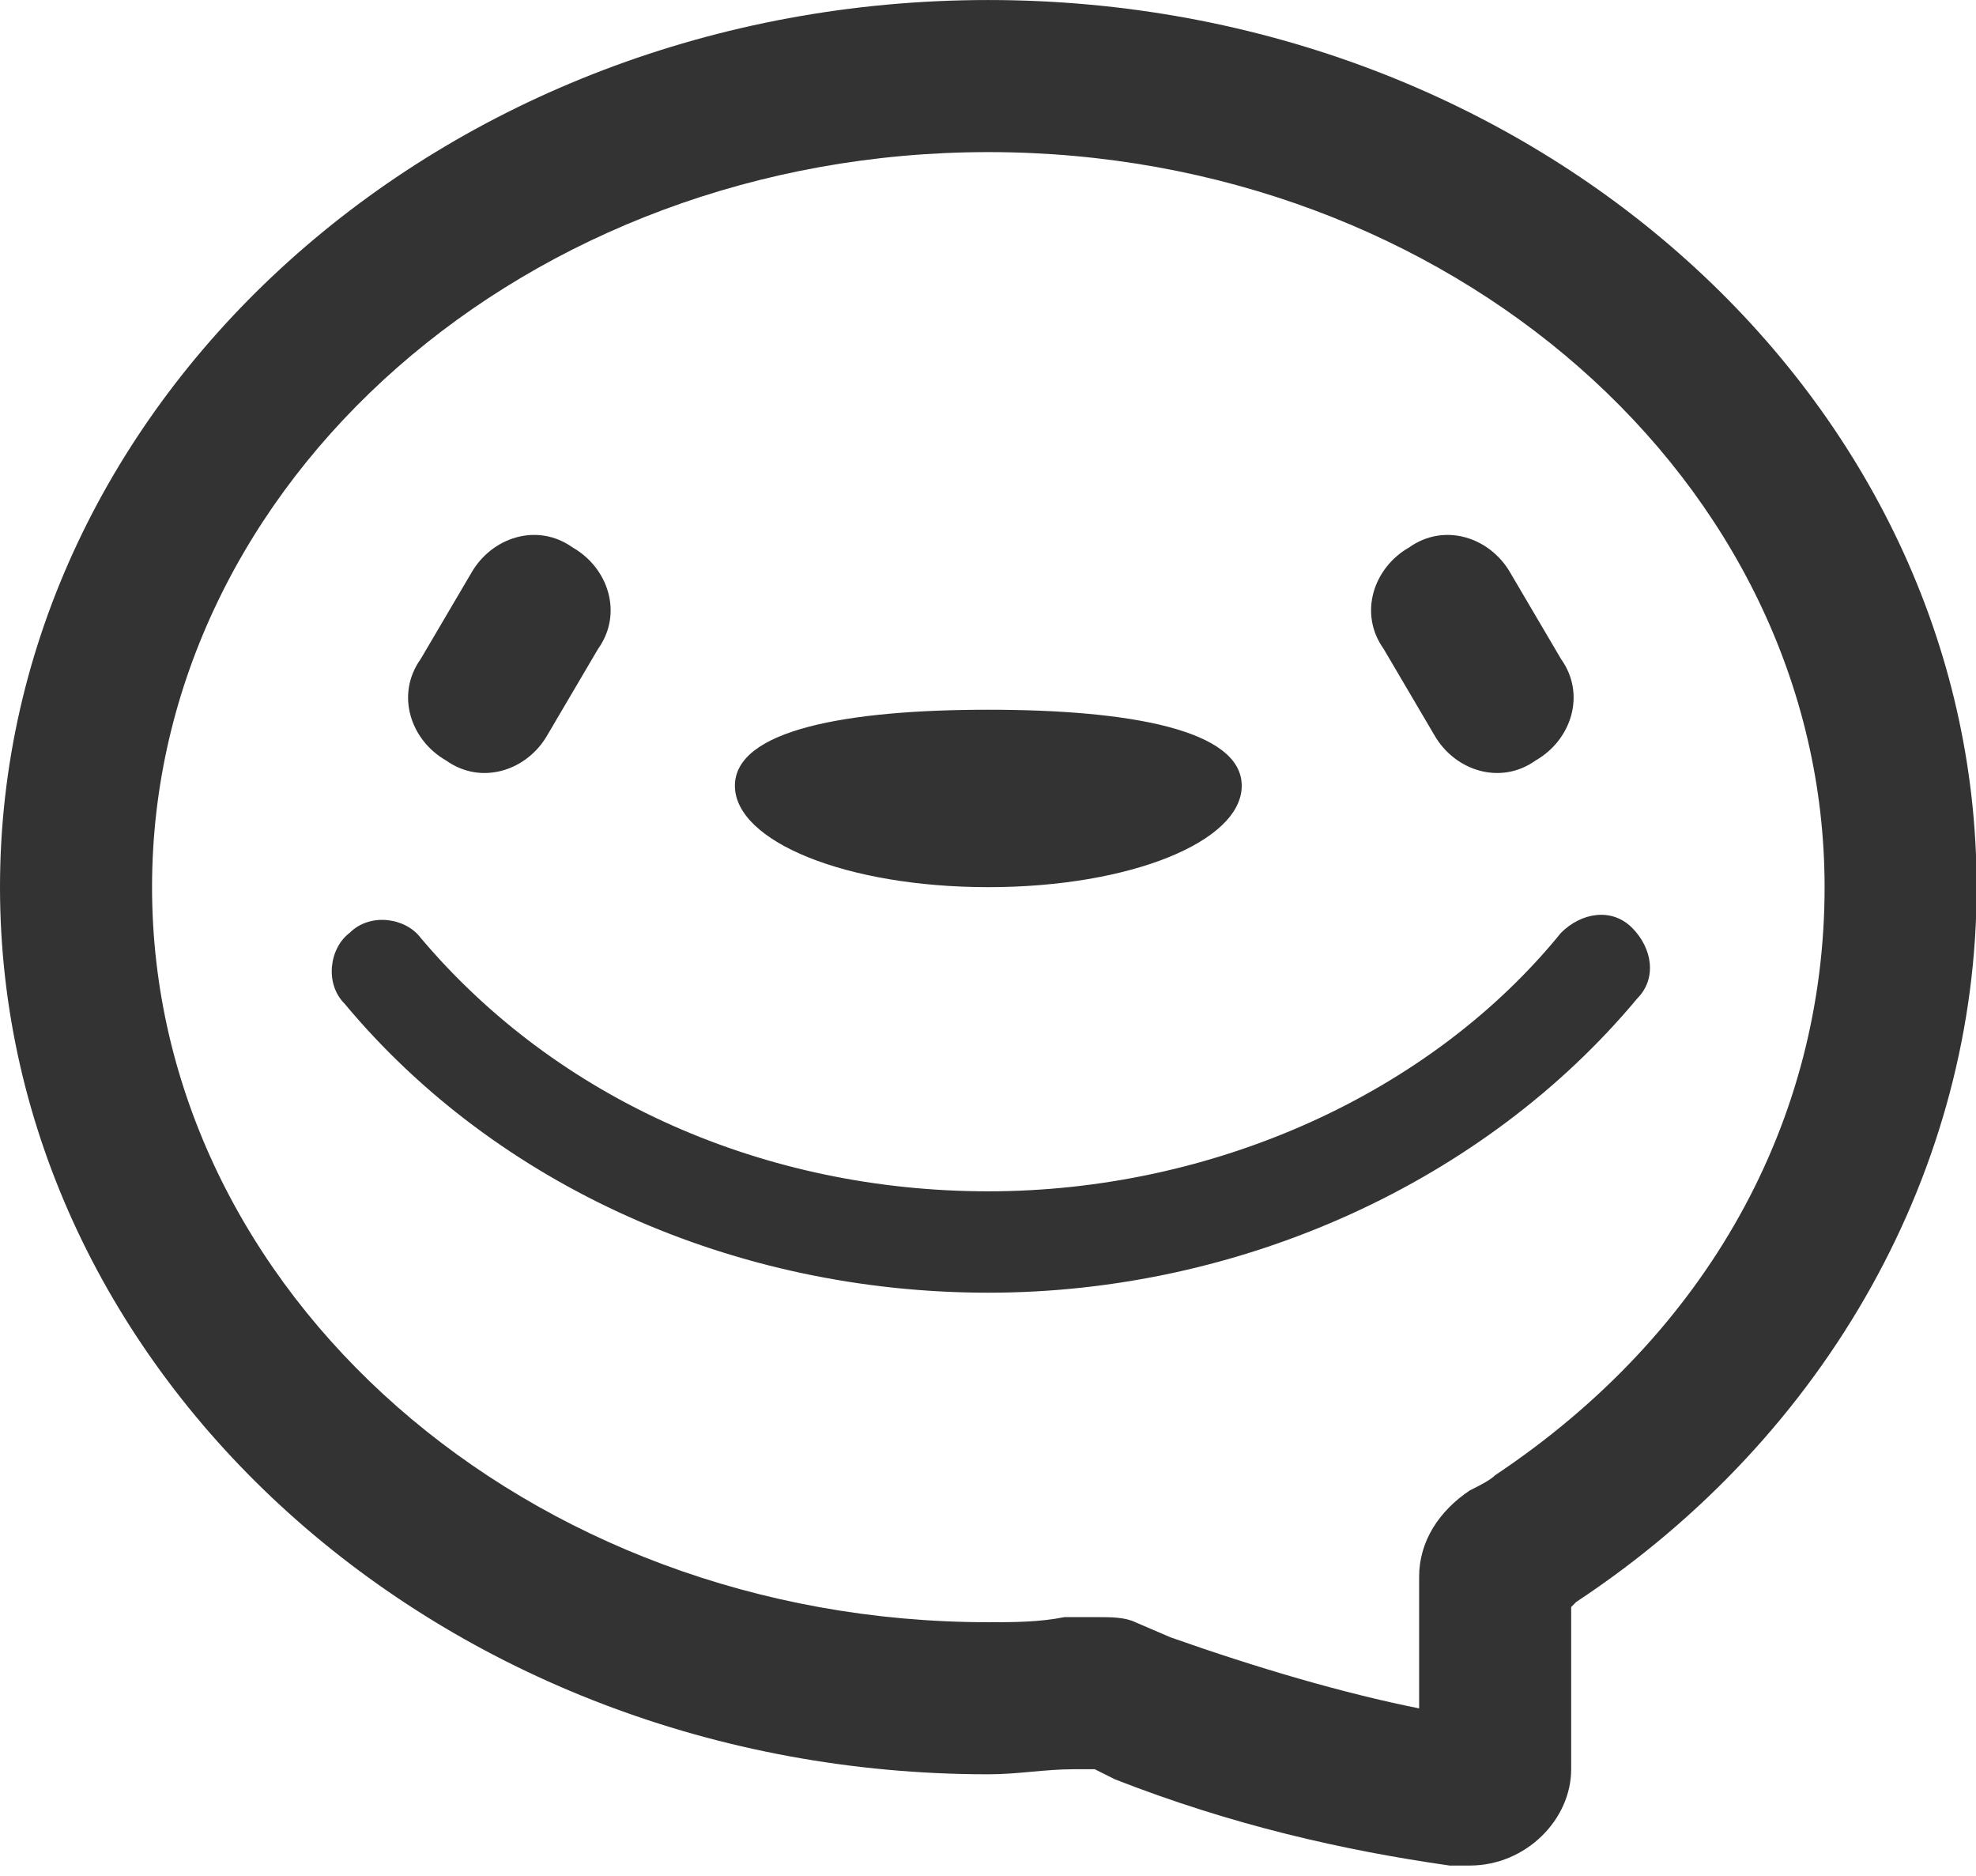
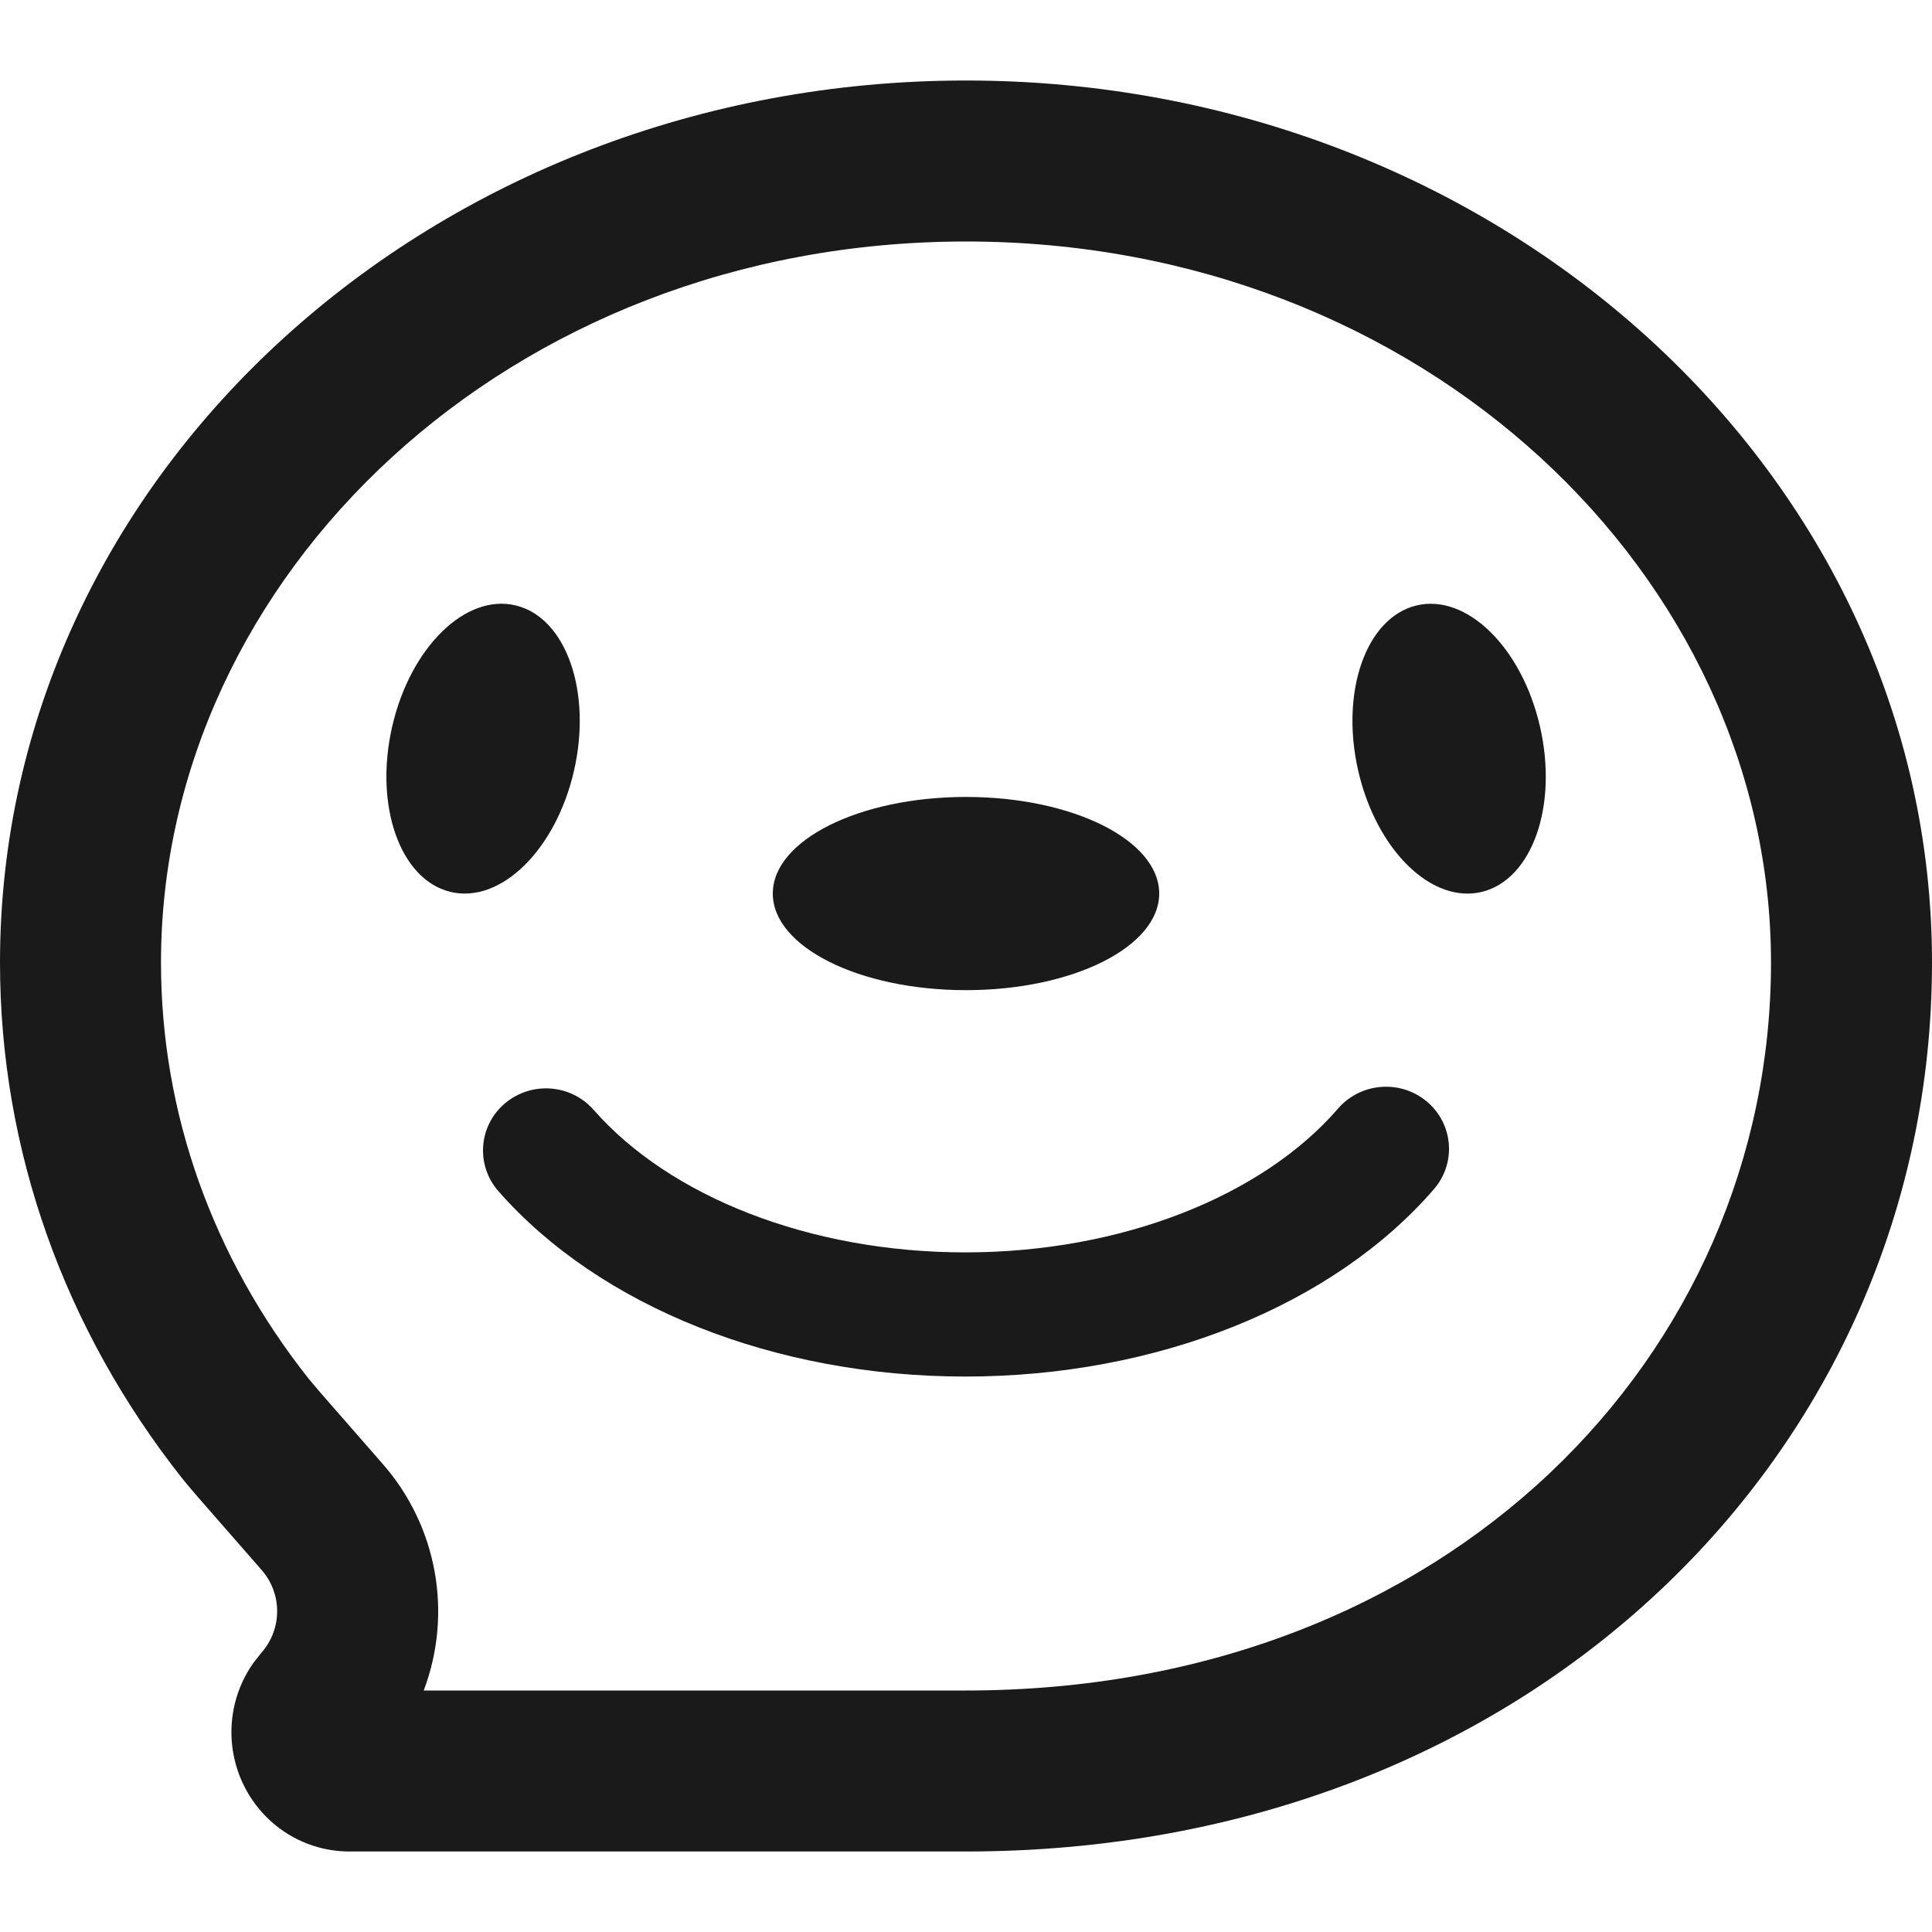
- <svg xmlns="http://www.w3.org/2000/svg" class="icon" width="200px" height="189.81px" viewBox="0 0 1079 1024" version="1.1">
-   <path fill="#333333" d="M802.595 1018.465h-11.07c-58.119-8.303-119.005-22.141-182.659-47.049l-11.07-5.535h-11.07c-16.605 0-30.443 2.768-47.049 2.768C240.778 968.649 0 750.011 0 484.324S240.778 0 539.676 0 1079.351 218.638 1079.351 484.324c0 152.216-80.259 298.897-218.638 390.227l-2.768 2.768v88.562c0 27.676-24.908 52.584-55.351 52.584z m-202.032-135.611c5.535 0 13.838 0 19.373 2.768l19.373 8.303c47.049 16.605 94.097 30.443 135.611 38.746v-71.957c0-19.373 11.07-35.978 27.676-47.049 5.535-2.768 11.07-5.535 13.838-8.303 116.238-77.492 179.892-193.73 179.892-321.038C996.324 262.919 791.524 83.027 539.676 83.027S83.027 262.919 83.027 484.324 287.827 885.622 539.676 885.622c13.838 0 27.676 0 41.514-2.768h19.373z m243.546 0zM539.676 484.324c77.492 0 138.378-24.908 138.378-55.351s-60.886-41.514-138.378-41.514-138.378 11.07-138.378 41.514 60.886 55.351 138.378 55.351zM312.735 298.897c19.373 11.07 27.676 35.978 13.838 55.351l-27.676 47.049c-11.07 19.373-35.978 27.676-55.351 13.838-19.373-11.07-27.676-35.978-13.838-55.351l27.676-47.049c11.07-19.373 35.978-27.676 55.351-13.838zM769.384 298.897c-19.373 11.07-27.676 35.978-13.838 55.351l27.676 47.049c11.07 19.373 35.978 27.676 55.351 13.838 19.373-11.07 27.676-35.978 13.838-55.351l-27.676-47.049c-11.07-19.373-35.978-27.676-55.351-13.838zM539.676 705.73c-138.378 0-268.454-58.119-351.481-157.751-11.07-11.07-8.303-30.443 2.768-38.746 11.07-11.07 30.443-8.303 38.746 2.768 74.724 88.562 188.195 138.378 309.968 138.378 121.773 0 240.778-52.584 312.735-141.146 11.07-11.07 27.676-13.838 38.746-2.768 11.07 11.07 13.838 27.676 2.768 38.746-83.027 99.632-215.87 160.519-354.249 160.519z" />
+ <svg xmlns="http://www.w3.org/2000/svg" viewBox="0 0 1024 1024">
+   <path fill="#1A1A1A" d="M709.21 587.54a33.73 33.73 0 0 1 47.08-3.67c14.02 11.8 15.7 32.58 3.73 46.4-53.5 61.82-146.82 99.33-248.4 99.33-100.99 0-193.83-37.08-247.49-98.3a32.6 32.6 0 0 1 3.43-46.43 33.73 33.73 0 0 1 47.11 3.4c40.19 45.87 114.39 75.52 196.95 75.52 83.03 0 157.57-29.97 197.59-76.23z m-197.21-62.74c56.55 0 102.4-22.93 102.4-51.2s-45.85-51.2-102.4-51.2c-56.53 0-102.4 22.93-102.4 51.2 0 28.29 45.87 51.2 102.4 51.2z m-238.53-203.88c-26.62-6.55-55.94 22.14-65.58 64.08-9.66 41.94 4.1 81.15 30.72 87.68 26.65 6.55 55.94-22.14 65.6-64.08 9.64-41.94-4.12-81.15-30.74-87.68z m542.74 64.1c-9.64-41.94-38.95-70.61-65.58-64.08-26.62 6.53-40.38 45.74-30.72 87.68 9.62 41.94 38.93 70.61 65.56 64.08 26.65-6.53 40.41-45.74 30.74-87.68z" />
+   <path fill="#1A1A1A" d="M512 981.33c298.37 0 512-212.03 512-471.16 0-259.14-230.06-467.5-512-467.5s-512 208.36-512 467.5c0 99.63 34.22 194.54 96.6 273.45 1.49 1.9 4.27 5.16 8.32 9.89l33.75 38.62a33.17 33.17 0 0 1-0.07 43.8l-4.26 5.39a63.74 63.74 0 0 0 9.15 83.91 62.08 62.08 0 0 0 42.49 16.1h326.02z m-287.42-85.33a118.53 118.53 0 0 0-21.76-120.11l-0.11-0.12-33.28-38.11a651.67 651.67 0 0 1-5.89-6.97c-50.99-64.49-78.21-140.91-78.21-220.52 0-204.67 184.17-382.17 426.67-382.17s426.67 177.49 426.67 382.17c0 207.23-170.52 385.83-426.67 385.83h-287.42z" />
</svg>
